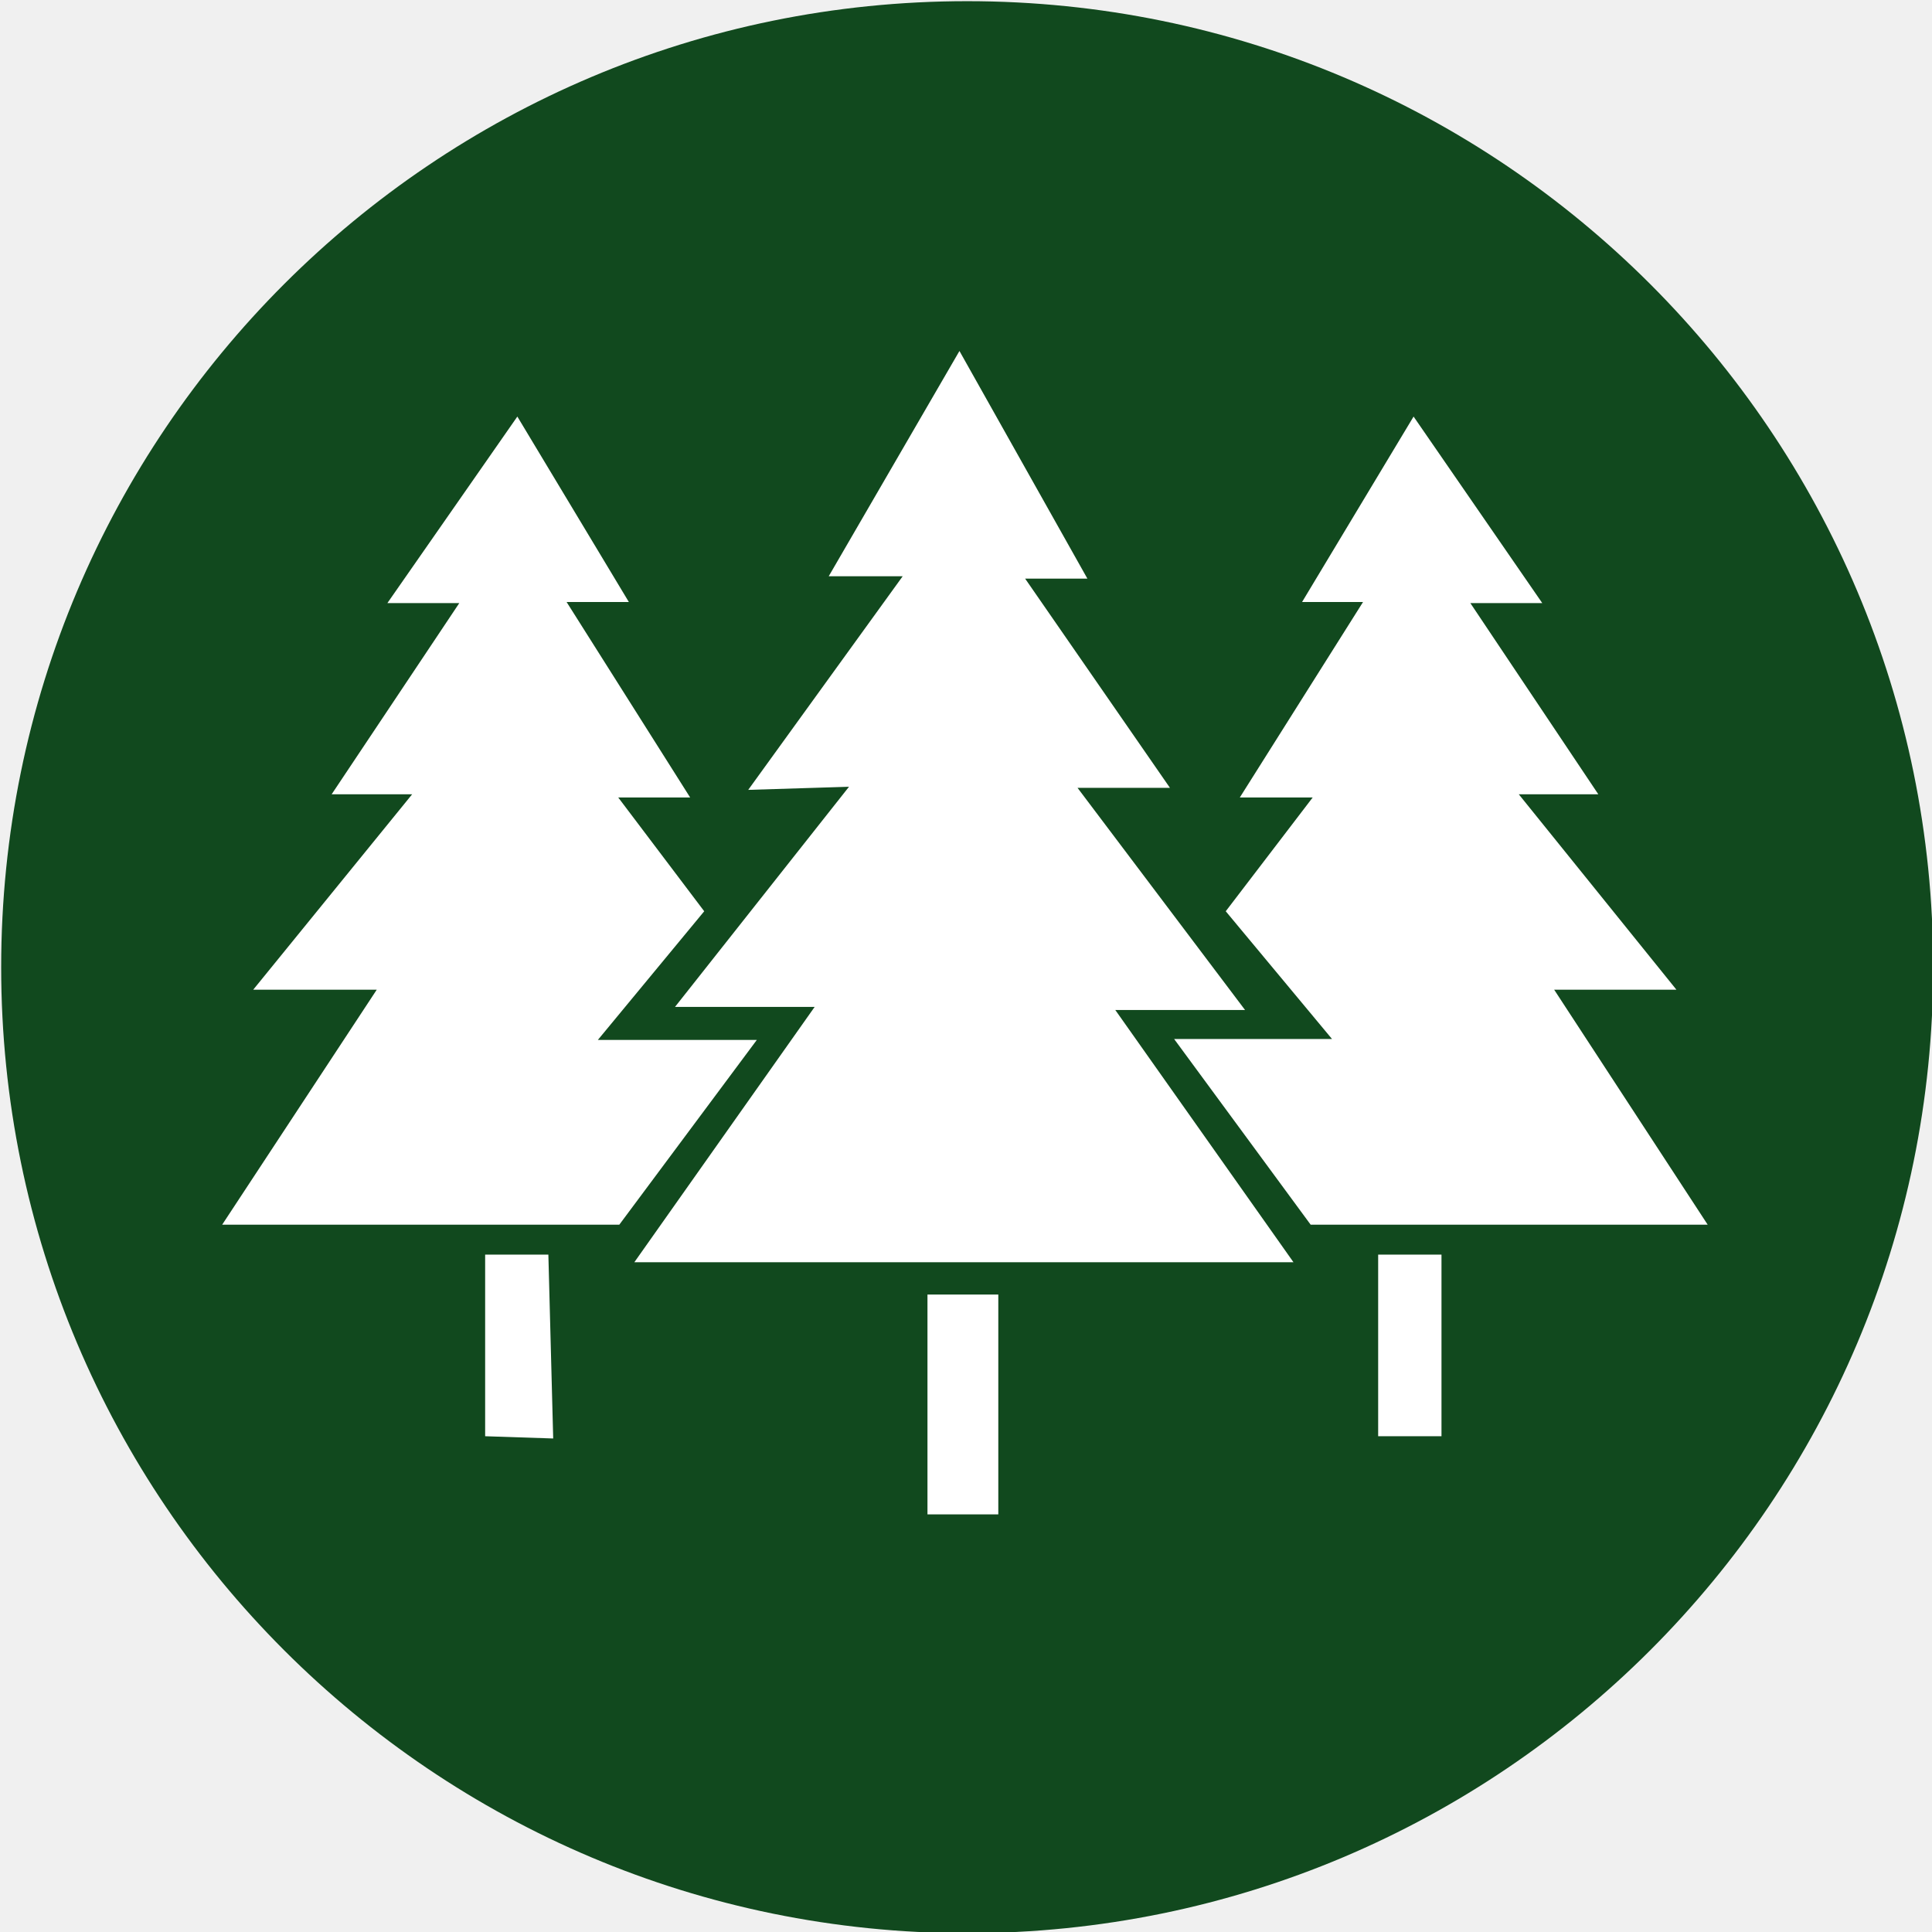
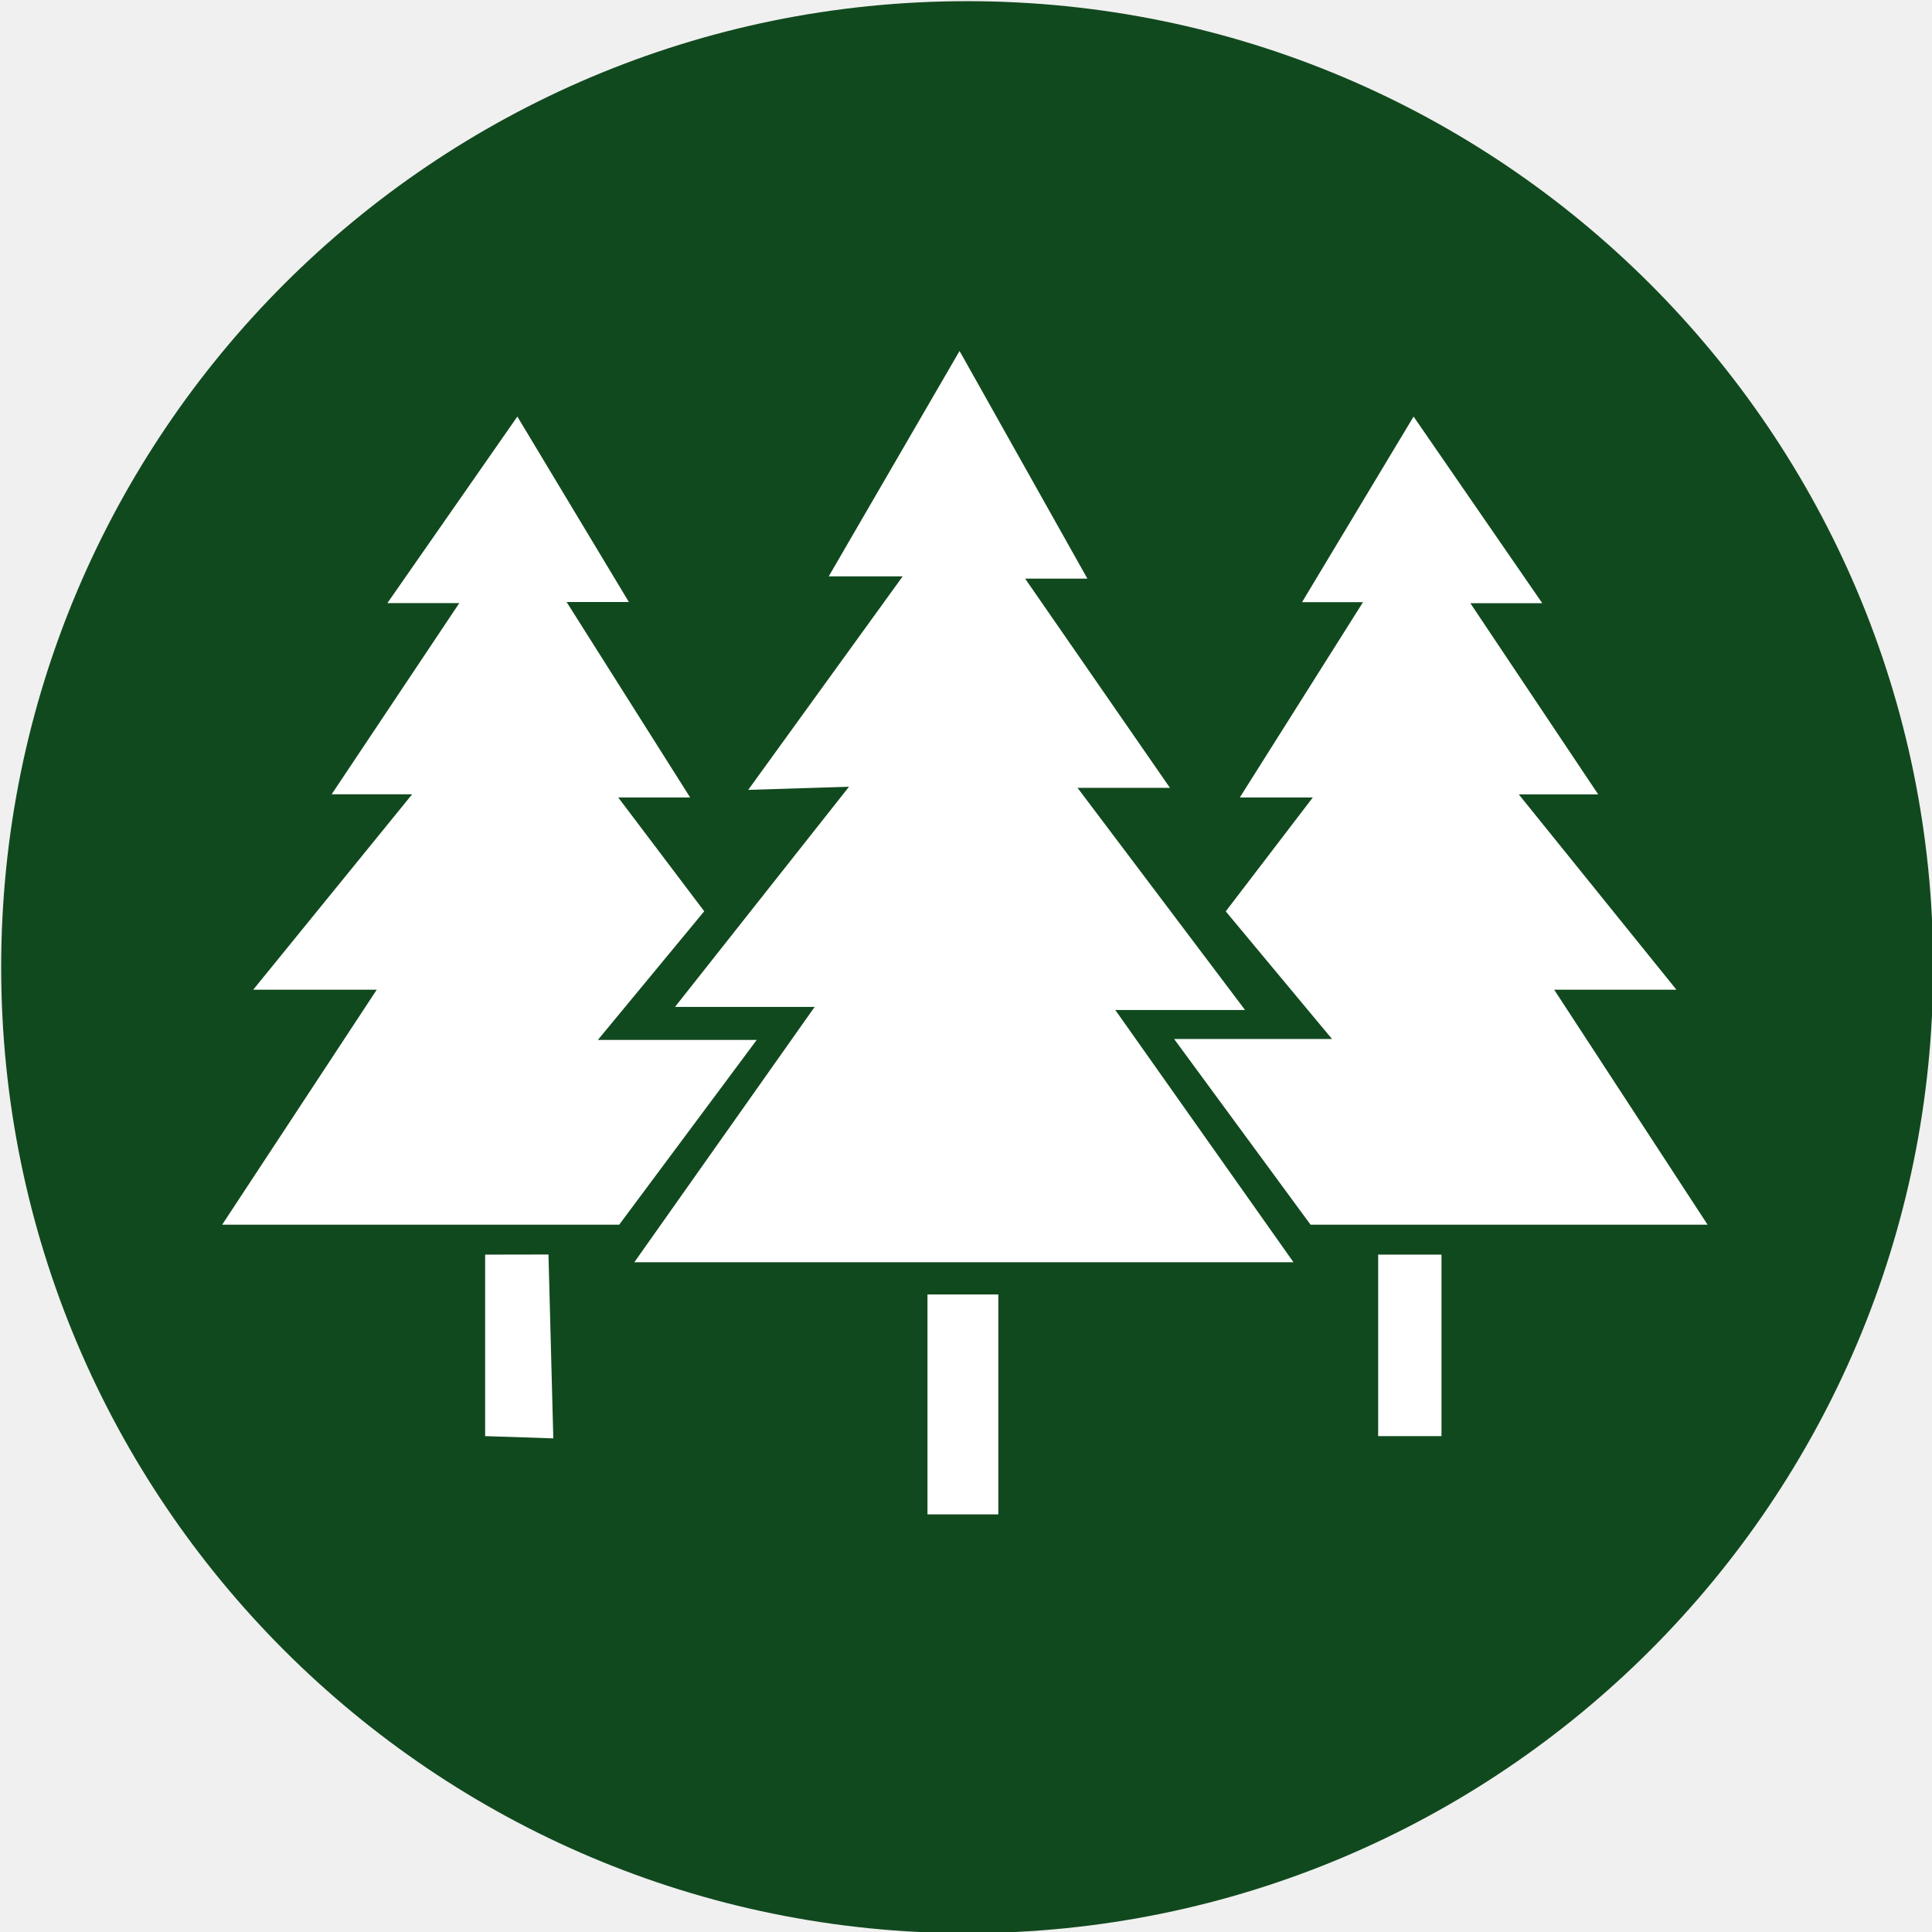
<svg xmlns="http://www.w3.org/2000/svg" id="Capa_2" width="18" height="18" viewBox="0 0 18 18" version="1.1">
  <defs id="defs4">
-     <style id="style2">.cls-2{fill:#fff;}.cls-1{fill:#11491e;}</style>
+     <style id="style2">.cls-1{fill:#fff;}.cls-2{fill:#11491e;}</style>
  </defs>
  <g id="iconos">
    <g id="_4.3.2">
-       <circle class="cls-2" cx="9.011" cy="9.011" r="9" id="circle6-7" style="display:inline;fill:#11491e" />
-       <path id="circle6" style="display:inline;fill:#fff" class="cls-2" d="M 3.131 2.18 A 9 9 0 0 0 3.082 2.223 C 3.098 2.208 3.114 2.194 3.131 2.18 z M 2.223 3.082 A 9 9 0 0 0 2.18 3.131 C 2.194 3.114 2.208 3.098 2.223 3.082 z M 8.939 3.27 L 7.721 5.369 L 8.41 5.369 L 6.971 7.359 L 7.91 7.33 L 6.289 9.381 L 7.59 9.381 L 5.91 11.76 L 12.051 11.76 L 10.391 9.41 L 11.6 9.41 L 10.039 7.34 L 10.9 7.34 L 9.551 5.391 L 10.131 5.391 L 8.939 3.27 z M 4.82 3.881 L 3.609 5.619 L 4.279 5.619 L 3.09 7.4 L 3.84 7.4 L 2.359 9.221 L 3.51 9.221 L 2.07 11.41 L 5.77 11.41 L 7.051 9.689 L 5.57 9.689 L 6.561 8.49 L 5.76 7.43 L 6.43 7.43 L 5.279 5.609 L 5.859 5.609 L 4.82 3.881 z M 13.17 3.881 L 12.131 5.609 L 12.699 5.609 L 11.551 7.43 L 12.23 7.43 L 11.42 8.49 L 12.41 9.68 L 10.939 9.68 L 12.211 11.41 L 15.91 11.41 L 14.48 9.221 L 15.619 9.221 L 14.15 7.4 L 14.891 7.4 L 13.699 5.619 L 14.369 5.619 L 13.17 3.881 z M 4.52 11.689 L 4.52 13.381 L 5.154 13.402 L 5.109 11.689 L 4.52 11.689 z M 12.84 11.689 L 12.84 13.381 L 13.43 13.381 L 13.43 11.689 L 12.84 11.689 z M 8.641 12.061 L 8.641 14.109 L 9.301 14.109 L 9.301 12.061 L 8.641 12.061 z M 2.18 14.869 A 9 9 0 0 0 2.223 14.918 C 2.208 14.902 2.194 14.886 2.18 14.869 z M 15.82 14.869 C 15.806 14.886 15.792 14.902 15.777 14.918 A 9 9 0 0 0 15.82 14.869 z M 3.082 15.777 A 9 9 0 0 0 3.131 15.82 C 3.114 15.806 3.098 15.792 3.082 15.777 z M 14.918 15.777 C 14.902 15.792 14.886 15.806 14.869 15.82 A 9 9 0 0 0 14.918 15.777 z " />
+       <circle class="cls-2" cx="9.011" cy="9.011" r="9" id="circle6" />
+       <path id="path6" class="cls-1" d="m 3.131,2.18 a 9,9 0 0 0 -0.049,0.043 c 0.016,-0.014 0.032,-0.029 0.049,-0.043 z M 2.223,3.082 a 9,9 0 0 0 -0.043,0.049 c 0.014,-0.016 0.029,-0.033 0.043,-0.049 z m 6.717,0.188 -1.219,2.1 H 8.41 L 6.971,7.359 7.91,7.33 6.289,9.381 H 7.59 L 5.91,11.76 H 12.051 L 10.391,9.41 h 1.209 L 10.039,7.34 h 0.861 L 9.551,5.391 H 10.131 Z M 4.82,3.881 3.609,5.619 h 0.67 l -1.189,1.781 h 0.75 L 2.359,9.221 H 3.51 L 2.07,11.41 h 3.699 l 1.281,-1.721 H 5.57 L 6.561,8.49 5.76,7.43 H 6.43 L 5.279,5.609 H 5.859 Z m 8.35,0 -1.039,1.729 h 0.568 l -1.148,1.82 h 0.68 l -0.811,1.061 0.99,1.189 h -1.471 l 1.271,1.73 h 3.699 L 14.48,9.221 h 1.139 l -1.469,-1.82 h 0.74 l -1.191,-1.781 h 0.67 z M 4.52,11.689 v 1.691 l 0.635,0.021 -0.045,-1.713 z m 8.32,0 v 1.691 h 0.59 v -1.691 z m -4.199,0.371 v 2.049 h 0.66 v -2.049 z m -6.461,2.809 a 9,9 0 0 0 0.043,0.049 c -0.014,-0.016 -0.029,-0.032 -0.043,-0.049 z m 13.641,0 c -0.014,0.016 -0.029,0.033 -0.043,0.049 a 9,9 0 0 0 0.043,-0.049 z M 3.082,15.777 a 9,9 0 0 0 0.049,0.043 c -0.016,-0.014 -0.033,-0.029 -0.049,-0.043 z m 11.836,0 c -0.016,0.014 -0.032,0.029 -0.049,0.043 a 9,9 0 0 0 0.049,-0.043 z" />
    </g>
  </g>
</svg>
